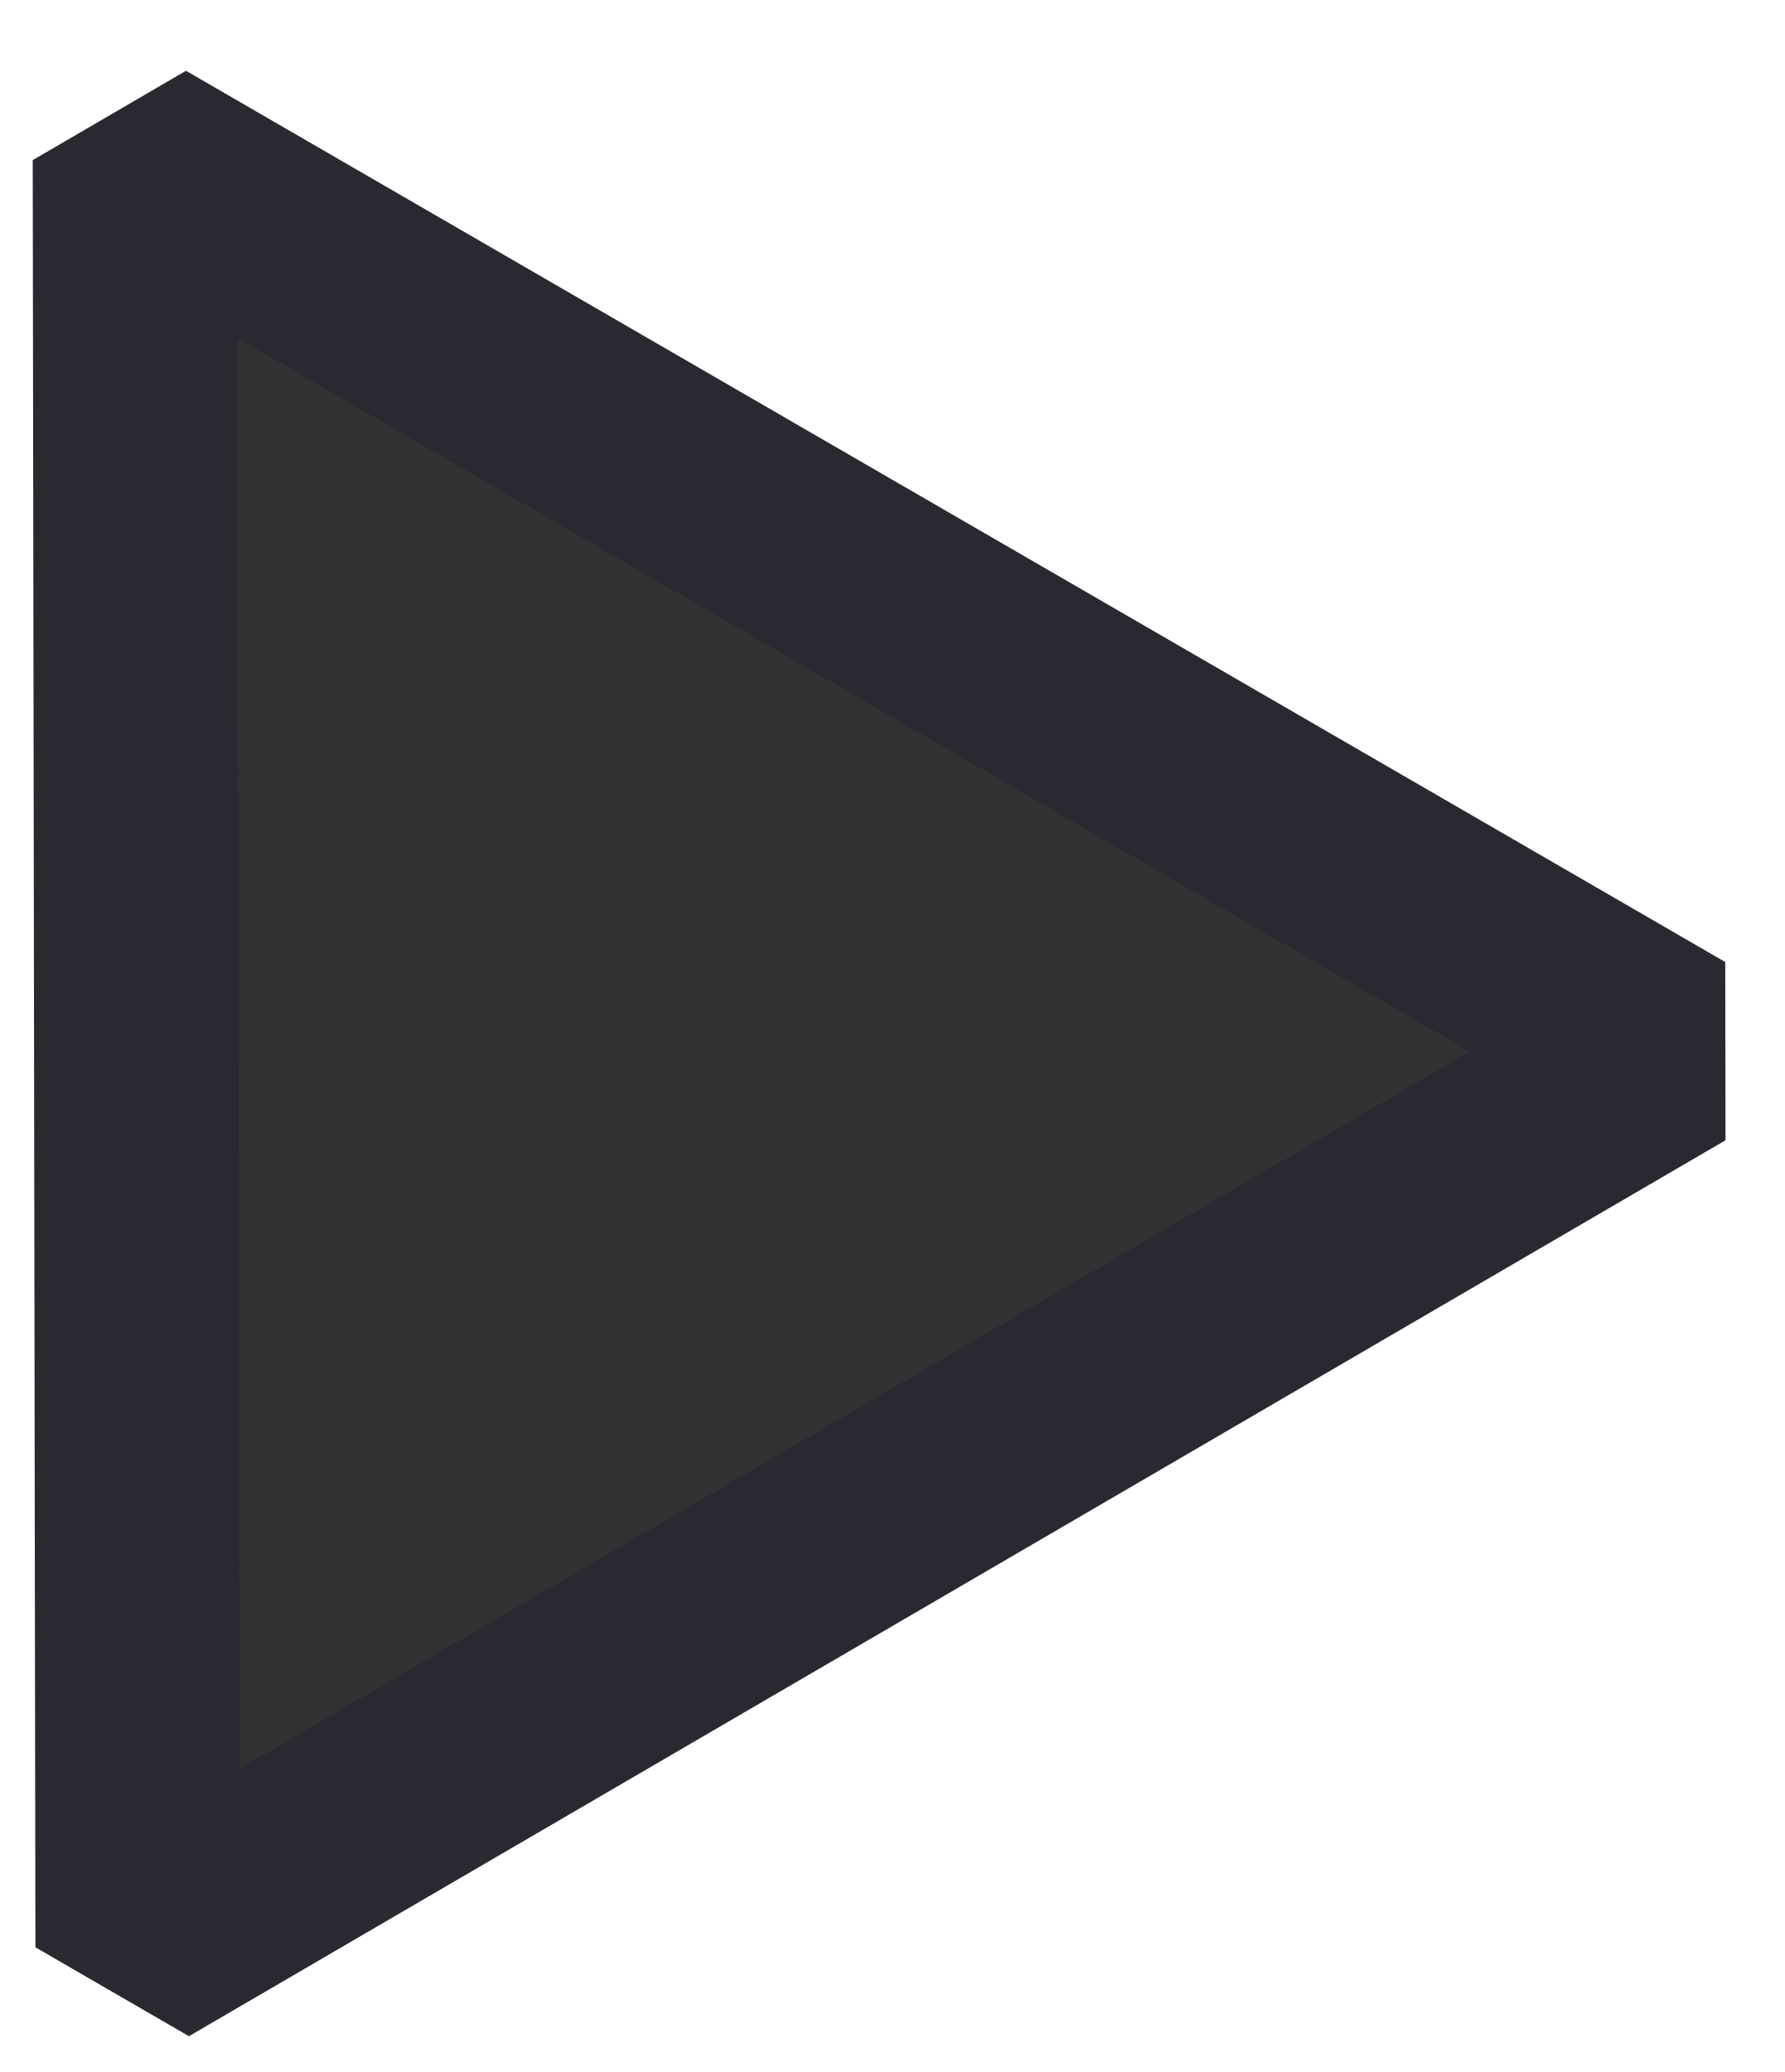
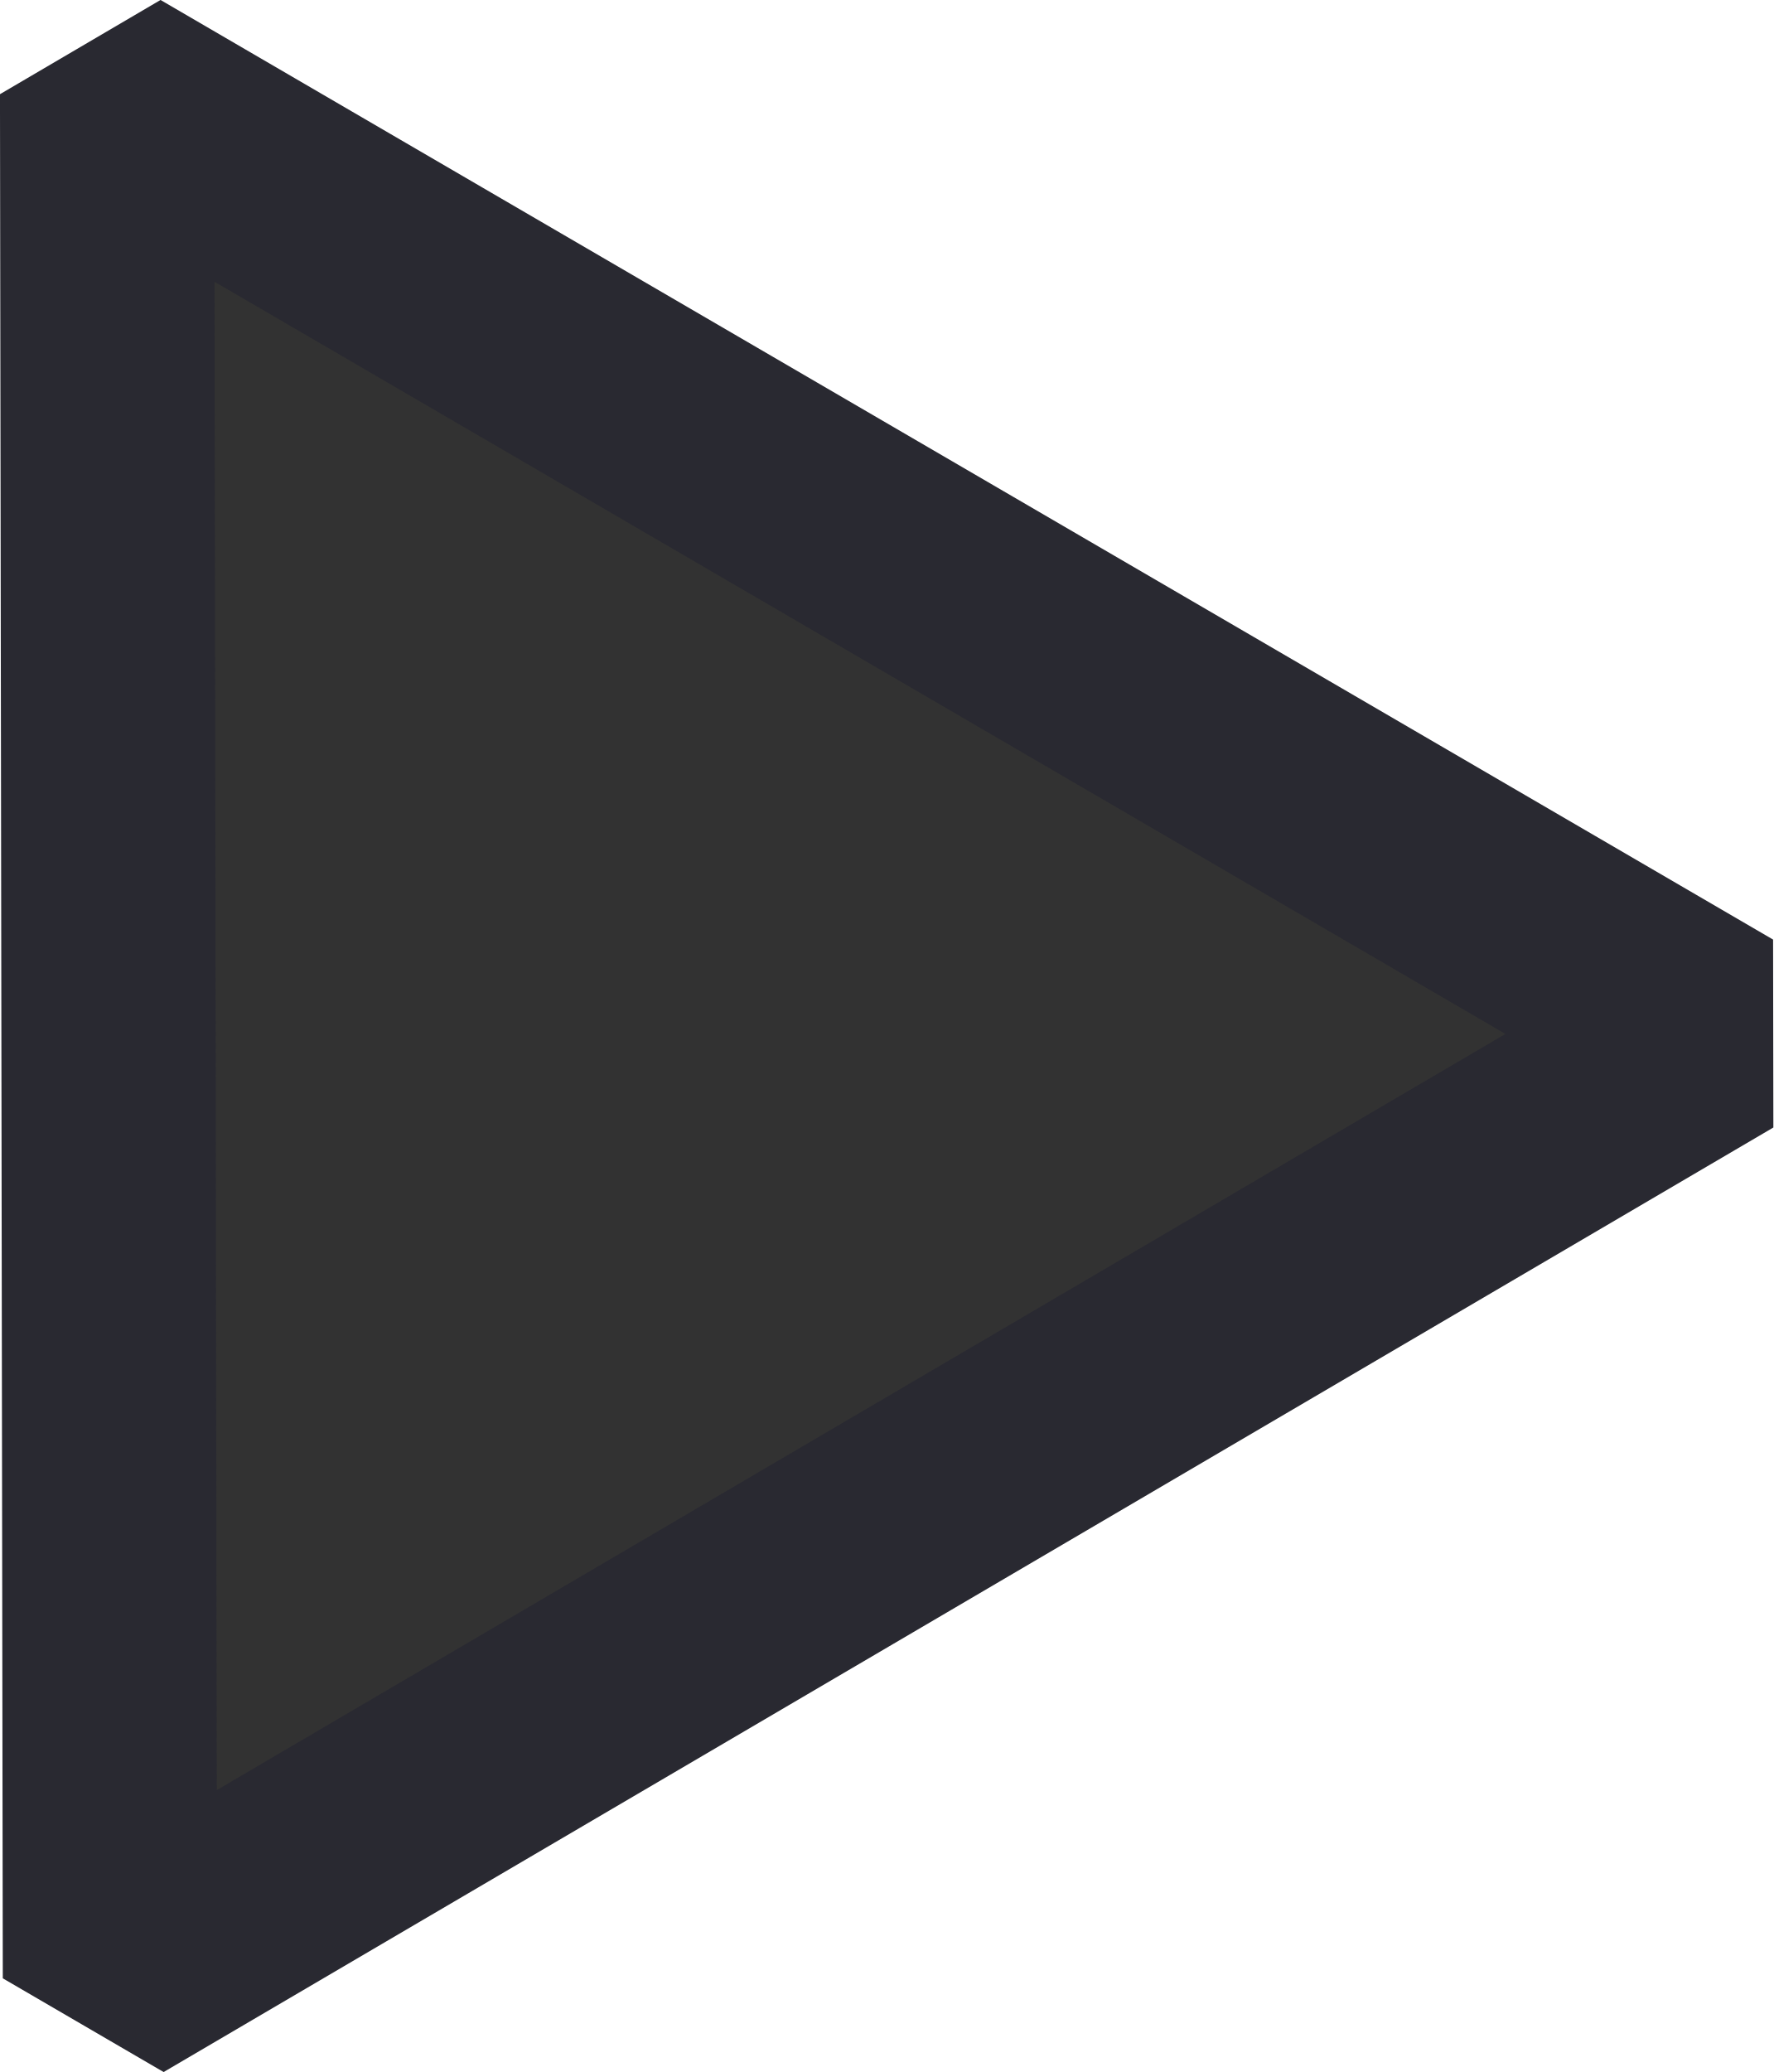
- <svg xmlns="http://www.w3.org/2000/svg" width="8.7mm" height="10.1mm" viewBox="0 0 8.7 10.1" version="1.1" id="svg1">
+ <svg xmlns="http://www.w3.org/2000/svg" width="41.179mm" height="48.101mm" viewBox="0 0 41.179 48.101" version="1.1" id="svg1">
  <defs id="defs1" />
-   <g id="layer1" transform="translate(0.0673851,-0.0330271)">
-     <path style="fill:#323232;fill-opacity:1;stroke:#292931;stroke-width:2.505;stroke-linecap:round;stroke-linejoin:miter;stroke-miterlimit:1;stroke-dasharray:none;stroke-opacity:1" id="path1" d="m 37.513,37.082 0.033,-21.751 18.82,10.904 z" transform="matrix(0.3980363,0,0,-0.400517,-14.34088,15.66479)" />
+   <g id="layer1" transform="translate(-0.3495904,-0.08018988)">
+     <path style="fill:#323232;fill-opacity:1;stroke:#292931;stroke-width:2.505;stroke-linecap:round;stroke-linejoin:miter;stroke-miterlimit:1;stroke-dasharray:none;stroke-opacity:1" id="path1" d="m 37.513,37.082 0.033,-21.751 18.82,10.904 z" transform="matrix(1.986148,0,0,-2.010946,-71.6697,76.83259)" />
  </g>
</svg>
